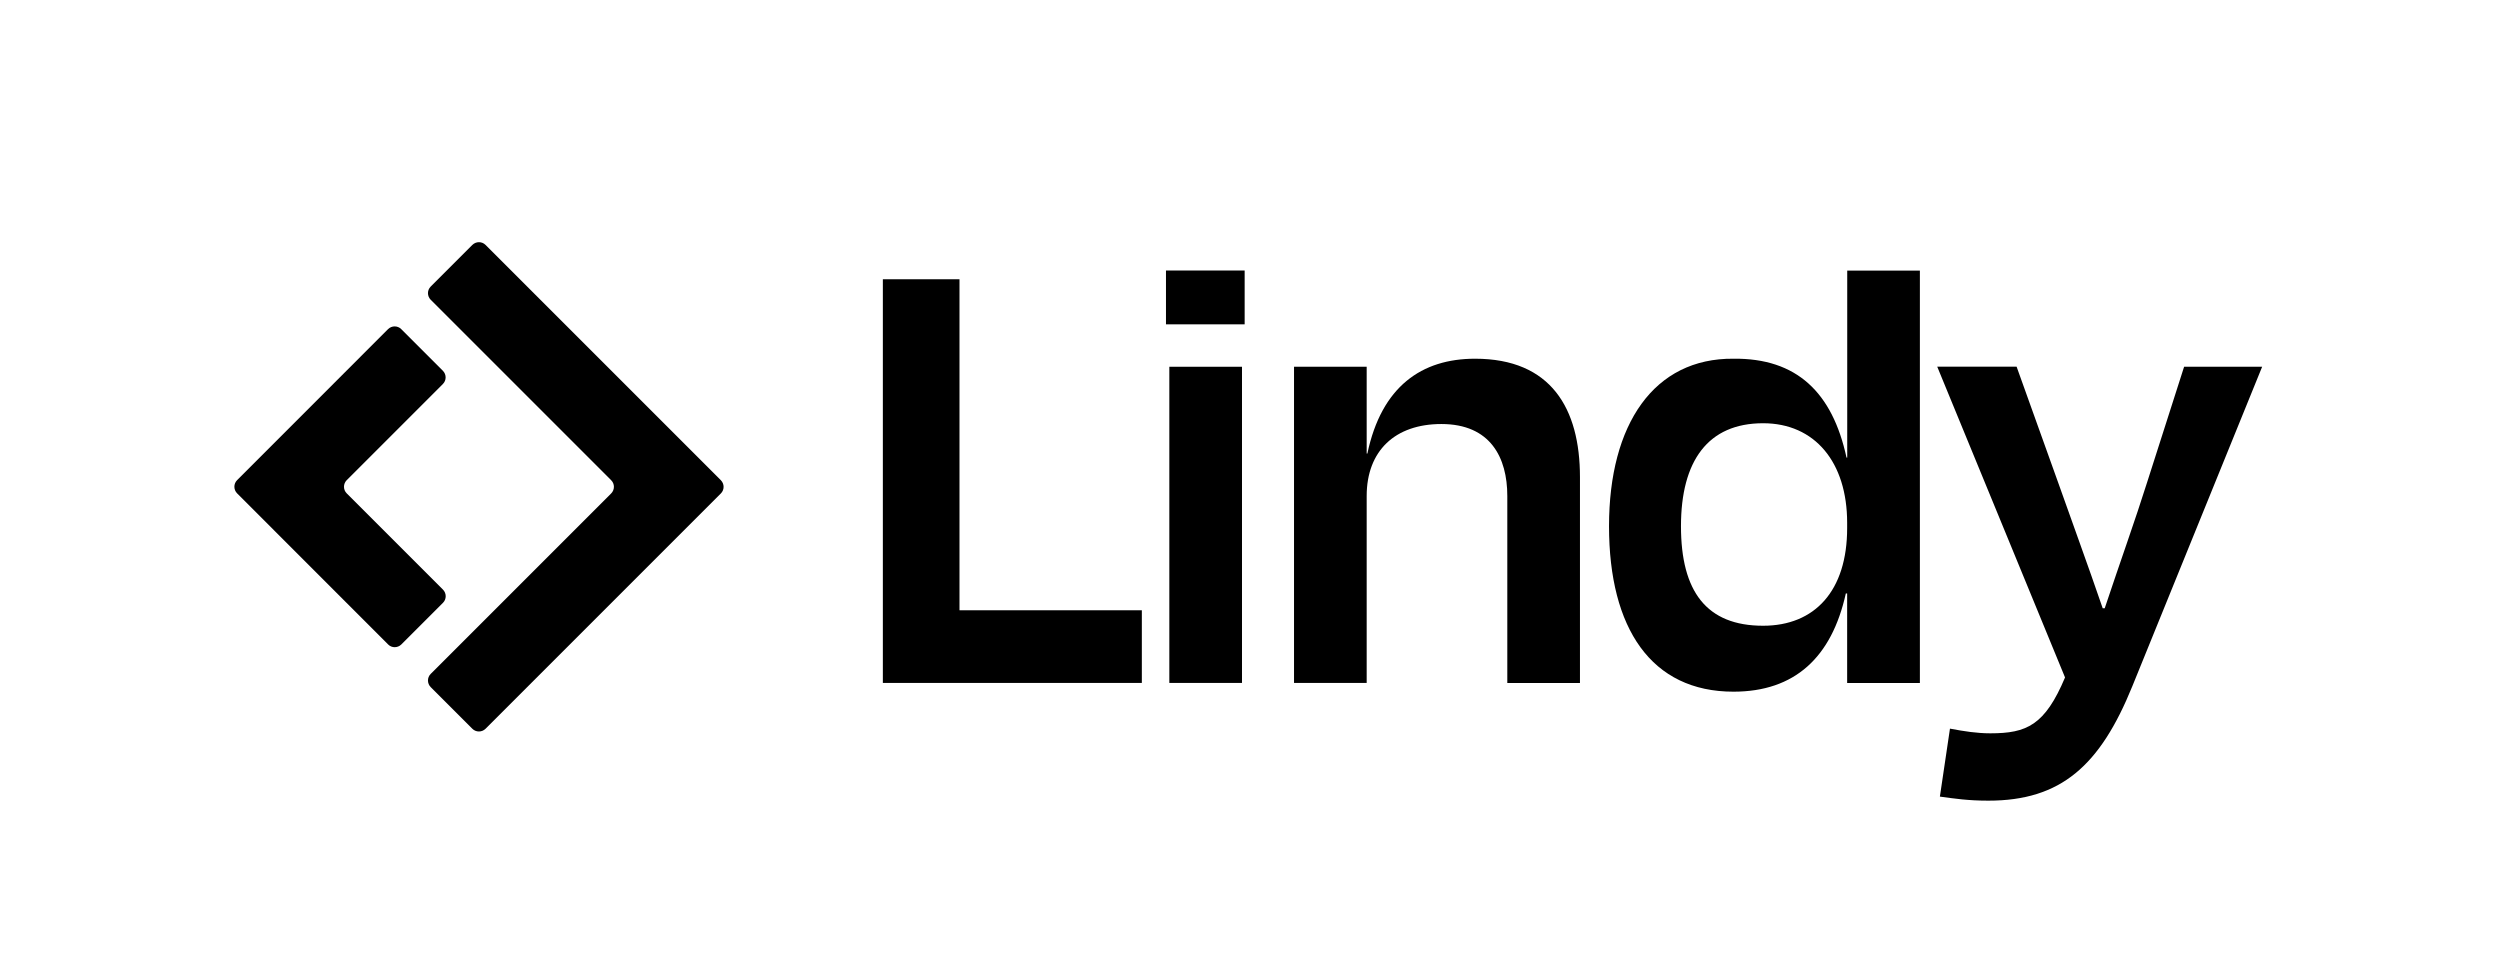
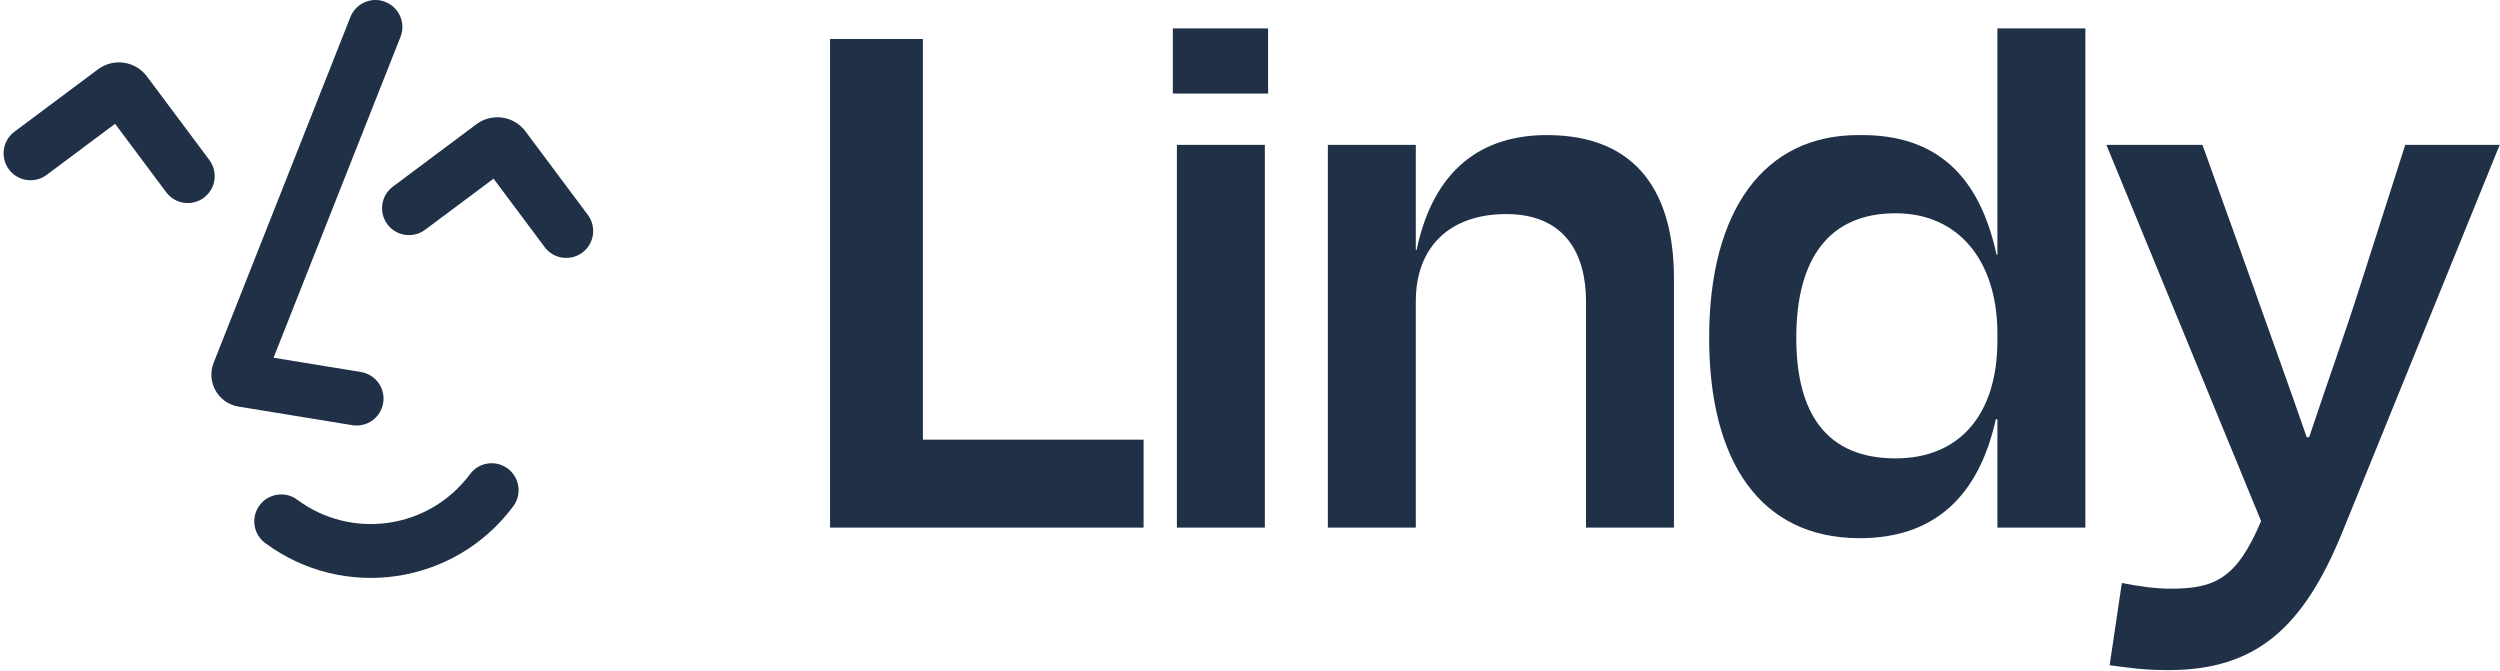
- <svg xmlns="http://www.w3.org/2000/svg" width="320" height="124" viewBox="0 0 320 124" fill="none">
-   <path d="M60.465 31.345L55.125 36.685C54.665 37.145 54.665 37.895 55.125 38.365L78.235 61.475C78.695 61.935 78.695 62.685 78.235 63.155L55.125 86.265C54.665 86.725 54.665 87.475 55.125 87.945L60.465 93.285C60.925 93.745 61.675 93.745 62.145 93.285L92.275 63.155C92.735 62.695 92.735 61.945 92.275 61.475L62.145 31.345C61.685 30.885 60.935 30.885 60.465 31.345Z" fill="black" />
-   <path d="M44.375 61.465L56.695 49.145C57.155 48.685 57.155 47.935 56.695 47.465L51.355 42.125C50.895 41.665 50.145 41.665 49.675 42.125L30.345 61.465C29.885 61.925 29.885 62.675 30.345 63.145L49.685 82.495C50.145 82.955 50.895 82.955 51.365 82.495L56.705 77.155C57.165 76.695 57.165 75.945 56.705 75.475L44.375 63.145C43.915 62.685 43.915 61.935 44.375 61.465Z" fill="black" />
-   <path d="M254.505 102.485C251.925 102.485 250.205 102.225 248.305 101.965L249.595 93.265C251.405 93.605 253.035 93.865 254.765 93.865C259.415 93.865 261.745 92.835 264.325 86.715L247.965 46.935H258.125L263.375 61.575C265.015 66.225 267.255 72.335 269.145 77.855H269.405C271.295 72.175 273.365 66.405 274.825 61.755L279.565 46.945H289.555L272.935 87.845C268.805 98.005 263.805 102.485 254.505 102.485Z" fill="black" />
-   <path d="M225.675 80.095C232.305 80.095 236.435 75.615 236.435 67.605V66.915C236.435 59.165 232.305 54.175 225.675 54.175C218.615 54.175 215.165 58.995 215.165 67.355C215.165 75.715 218.435 80.095 225.675 80.095ZM236.435 87.415V75.965H236.265C234.455 84.145 229.725 88.535 221.885 88.535C211.375 88.535 205.955 80.445 205.955 67.355C205.955 54.265 211.725 45.825 221.885 45.915C229.975 45.825 234.545 50.225 236.355 58.575H236.445V34.635H245.745V87.425H236.445L236.435 87.415Z" fill="black" />
-   <path d="M174.935 63.475V87.415H165.635V46.945H174.935V58.055H175.025C176.835 49.445 182.005 45.915 188.805 45.915C198.535 45.915 202.235 52.285 202.235 61.075V87.425H192.935V63.485C192.935 58.575 190.785 54.275 184.495 54.275C178.555 54.275 174.935 57.715 174.935 63.485V63.475Z" fill="black" />
-   <path d="M159.315 41.515H149.245V34.625H159.315V41.515ZM158.975 87.415H149.675V46.945H158.975V87.415Z" fill="black" />
-   <path d="M122.815 35.745V78.115H146.155V87.415H113.005V35.745H122.825H122.815Z" fill="black" />
+ <svg xmlns="http://www.w3.org/2000/svg" width="276" height="74" viewBox="0 0 276 74" fill="none">
+   <path d="M101.887 4.304V48.538H126.251V58.247H91.638V4.304H101.887Z" fill="#1F3047" />
+   <path d="M139.998 10.328H129.479V3.136H139.998V10.328ZM139.638 58.247H129.928V15.992H139.638V58.247Z" fill="#1F3047" />
+   <path d="M156.305 33.254V58.247H146.595V15.992H156.305V27.59H156.395C158.283 18.599 163.677 14.913 170.779 14.913C180.938 14.913 184.804 21.566 184.804 30.736V58.247H175.095V33.254C175.095 28.129 172.847 23.634 166.284 23.634C160.081 23.634 156.305 27.23 156.305 33.254Z" fill="#1F3047" />
+   <path d="M209.277 50.605C216.2 50.605 220.515 45.93 220.515 37.569V36.85C220.515 28.759 216.2 23.544 209.277 23.544C201.905 23.544 198.309 28.579 198.309 37.299C198.309 45.75 201.725 50.605 209.277 50.605ZM220.515 58.247V46.29H220.336C218.448 54.831 213.503 59.416 205.322 59.416C194.353 59.416 188.689 50.965 188.689 37.299C188.689 23.274 194.713 14.823 205.322 14.913C213.773 14.823 218.537 19.408 220.425 28.129H220.515V3.136H230.225V58.247H220.515Z" fill="#1F3047" />
+   <path d="M239.376 73.98C236.679 73.98 234.881 73.711 232.903 73.441L234.252 64.361C236.14 64.72 237.848 64.99 239.646 64.99C244.501 64.99 246.928 63.911 249.625 57.528L232.544 15.992H243.152L248.636 31.276C250.345 36.131 252.682 42.514 254.66 48.268H254.93C256.908 42.334 259.065 36.31 260.594 31.456L265.539 15.992H275.967L258.616 58.697C254.3 69.305 249.086 73.98 239.376 73.98Z" fill="#1F3047" />
+   <path d="M38.685 1.88C39.289 0.353 41.017 -0.395 42.544 0.209C44.071 0.813 44.819 2.541 44.216 4.068L30.201 39.493L39.849 41.071C41.47 41.337 42.568 42.865 42.303 44.486C42.038 46.106 40.51 47.205 38.889 46.94L26.327 44.885C24.081 44.517 22.748 42.168 23.586 40.051L38.685 1.88Z" fill="#1F3047" />
+   <path d="M56.667 55.886C50.224 64.572 37.959 66.39 29.272 59.947C27.953 58.968 27.677 57.106 28.656 55.787C29.634 54.468 31.497 54.192 32.815 55.17C38.864 59.657 47.404 58.392 51.891 52.343C52.869 51.024 54.732 50.748 56.05 51.727C57.369 52.705 57.645 54.567 56.667 55.886Z" fill="#1F3047" />
+   <path d="M10.977 7.541C12.62 6.439 14.838 6.761 16.101 8.284L16.225 8.441L23.113 17.665C24.095 18.981 23.825 20.844 22.509 21.827C21.194 22.809 19.33 22.539 18.348 21.223L12.705 13.666L5.148 19.309C3.832 20.292 1.969 20.021 0.987 18.706C0.004 17.39 0.274 15.527 1.59 14.544L10.815 7.656L10.977 7.541Z" fill="#1F3047" />
+   <path d="M52.76 13.599C54.404 12.497 56.622 12.819 57.885 14.342L58.008 14.499L64.896 23.723C65.879 25.039 65.609 26.902 64.293 27.885C62.977 28.867 61.114 28.597 60.131 27.281L54.489 19.724L46.932 25.367C45.616 26.35 43.753 26.08 42.77 24.764C41.788 23.448 42.058 21.585 43.374 20.602L52.598 13.714L52.76 13.599Z" fill="#1F3047" />
</svg>
